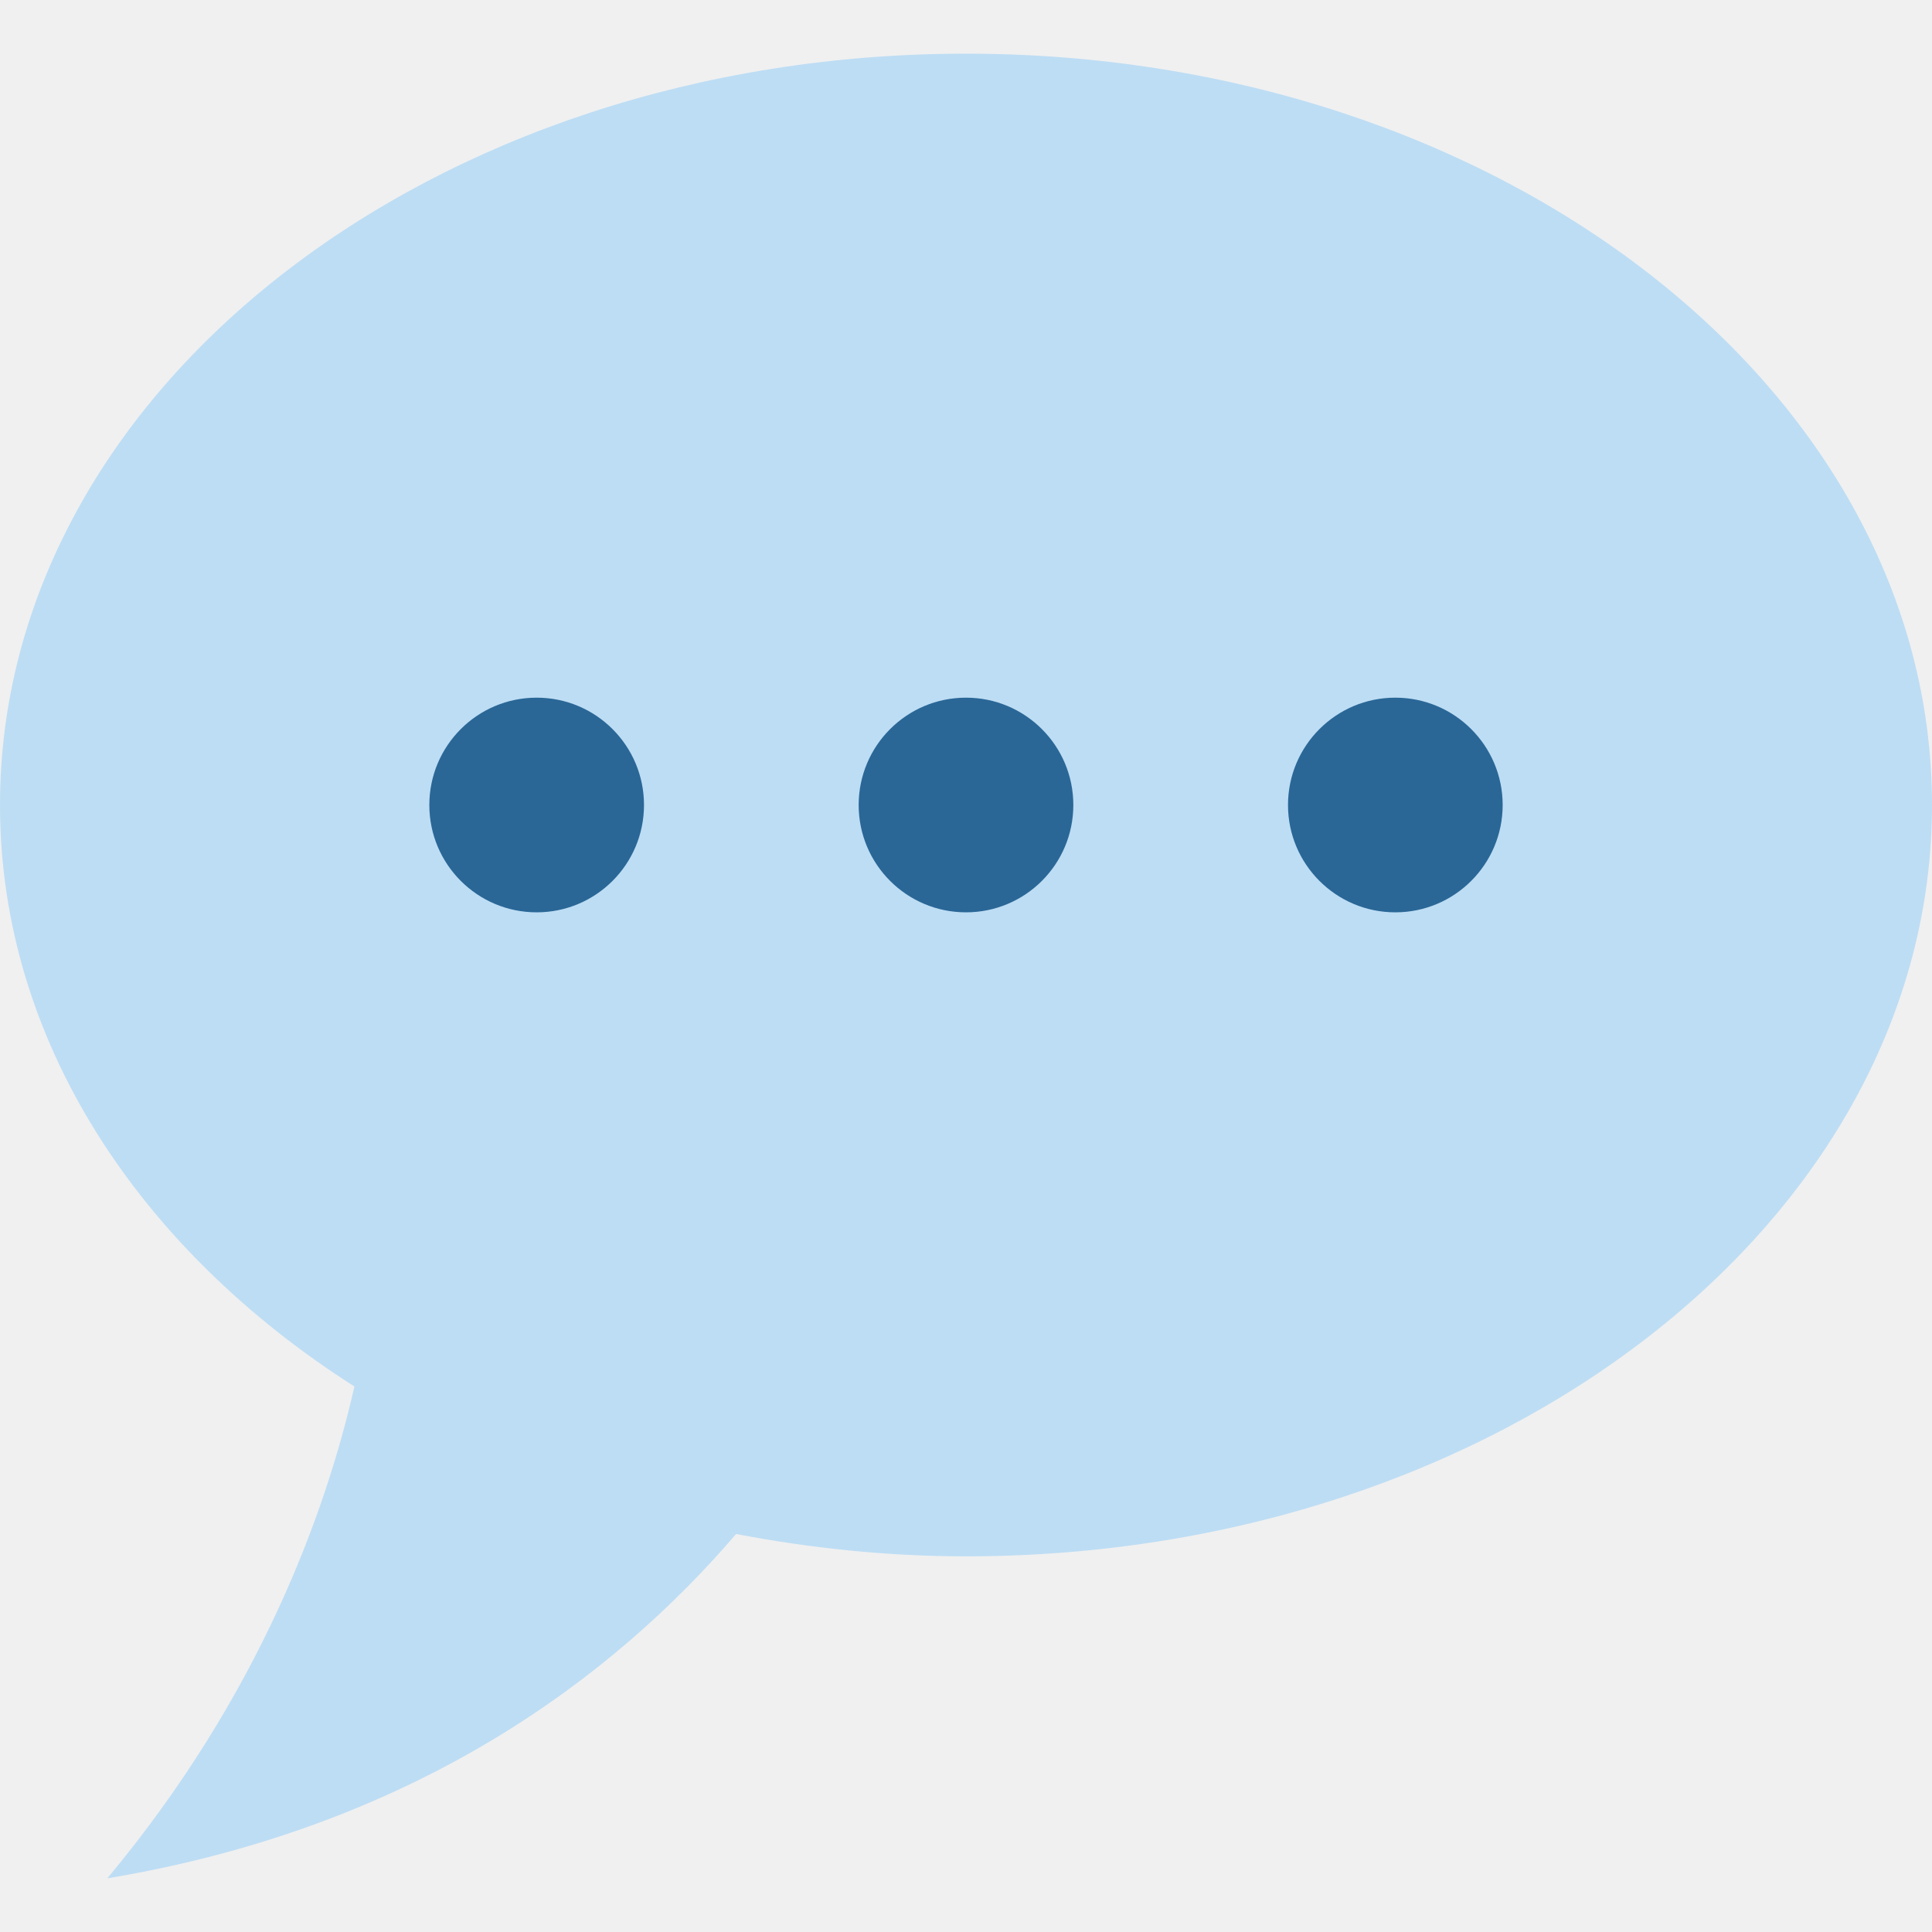
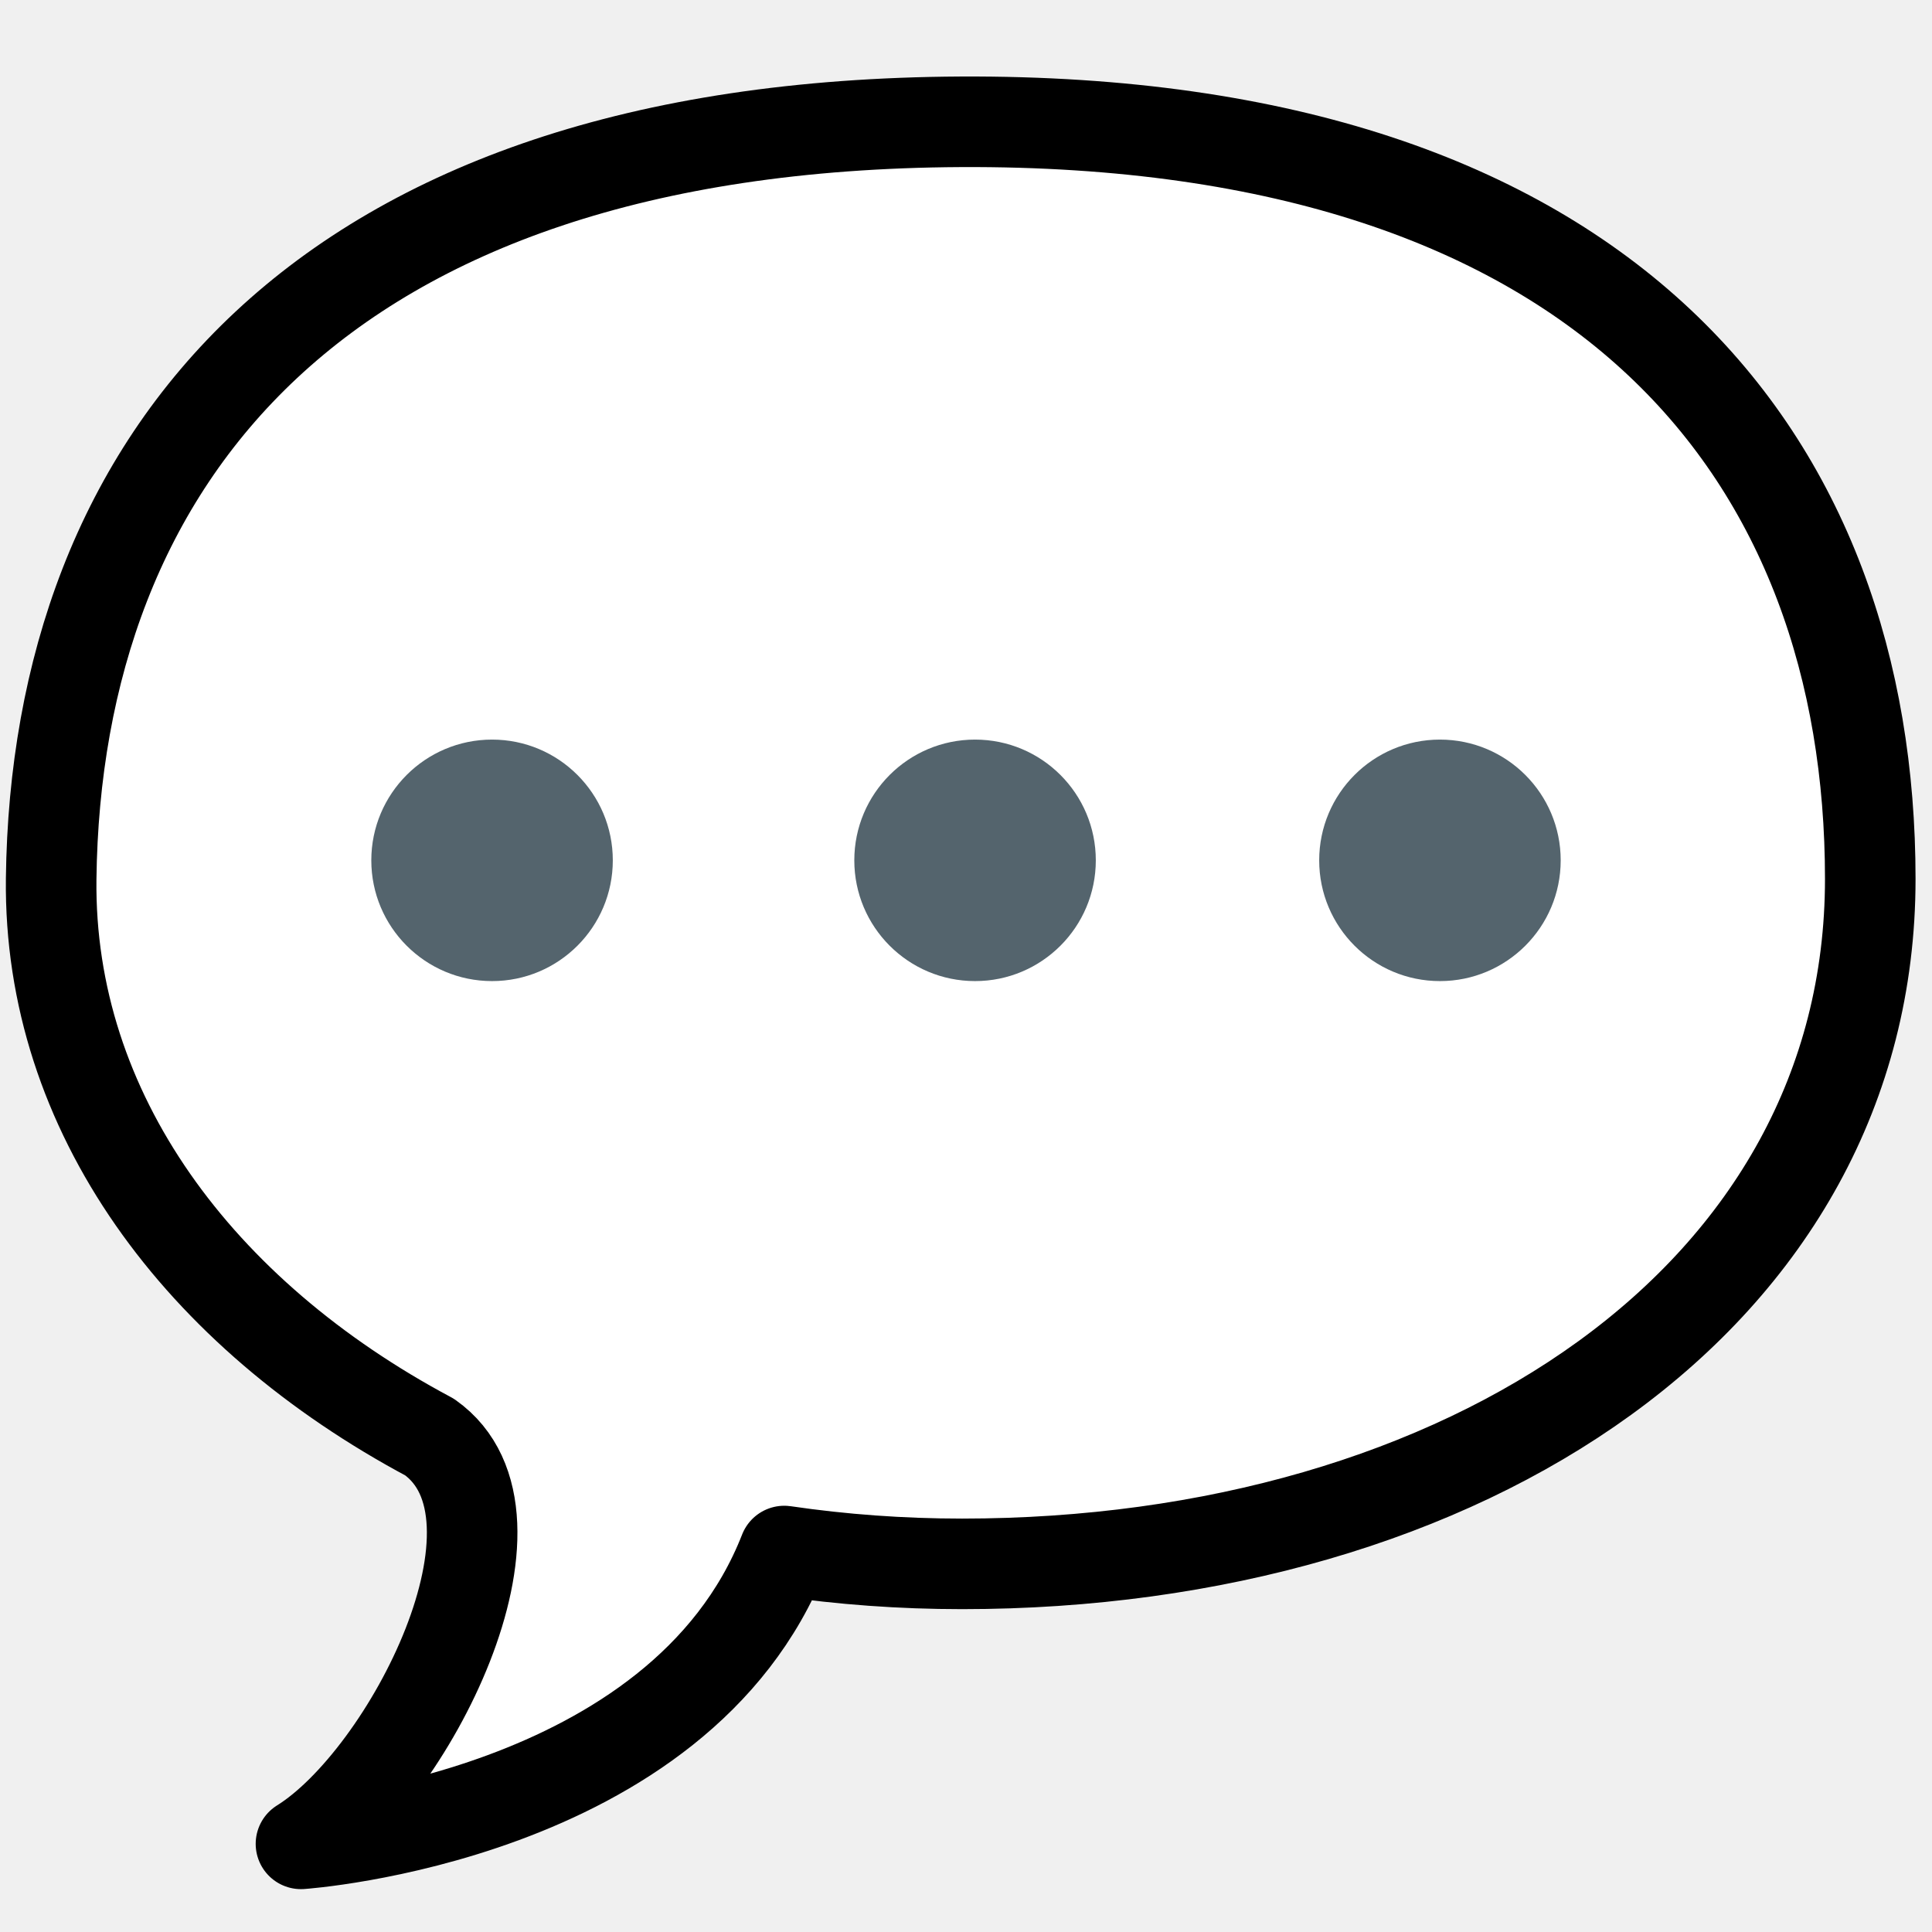
- <svg xmlns="http://www.w3.org/2000/svg" viewBox="0 0 36 36">
-   <path fill="#BDDDF4" d="M18 1C8.059 1 0 7.268 0 15c0 4.368 2.574 8.268 6.604 10.835C6.08 28.144 4.859 31.569 2 35c5.758-.96 9.439-3.761 11.716-6.416 1.376.262 2.805.416 4.284.416 9.941 0 18-6.268 18-14S27.941 1 18 1z" />
-   <circle fill="#2A6797" cx="18" cy="15" r="2" />
-   <circle fill="#2A6797" cx="26" cy="15" r="2" />
-   <circle fill="#2A6797" cx="10" cy="15" r="2" />
+ <svg xmlns="http://www.w3.org/2000/svg" version="1.1" id="Layer_1" x="0px" y="0px" viewBox="0 0 128 128" style="enable-background:new 0 0 128 128;" xml:space="preserve">
+   <path style="fill:#FFFFFF;stroke:#000000;stroke-width:6;stroke-linejoin:round;stroke-miterlimit:10;" d="M63.65,8.07  C20.99,8.29,3.72,30.53,3.39,58.23C3.21,73.7,13.18,87.06,28.46,95.21c7.45,5.27-1.42,22.54-8.52,26.95c0,0,25.1-1.71,32.02-19.4  l0,0c3.82,0.56,7.75,0.85,11.78,0.85c33.28,0,60.17-17.68,60.17-45.38S106.72,7.86,63.65,8.07z" />
+   <g>
+     <circle style="fill:#54646D;" cx="32.6" cy="57" r="8" />
+     <circle style="fill:#54646D;" cx="64.6" cy="57" r="8" />
+     <circle style="fill:#54646D;" cx="95.4" cy="57" r="8" />
+   </g>
</svg>
